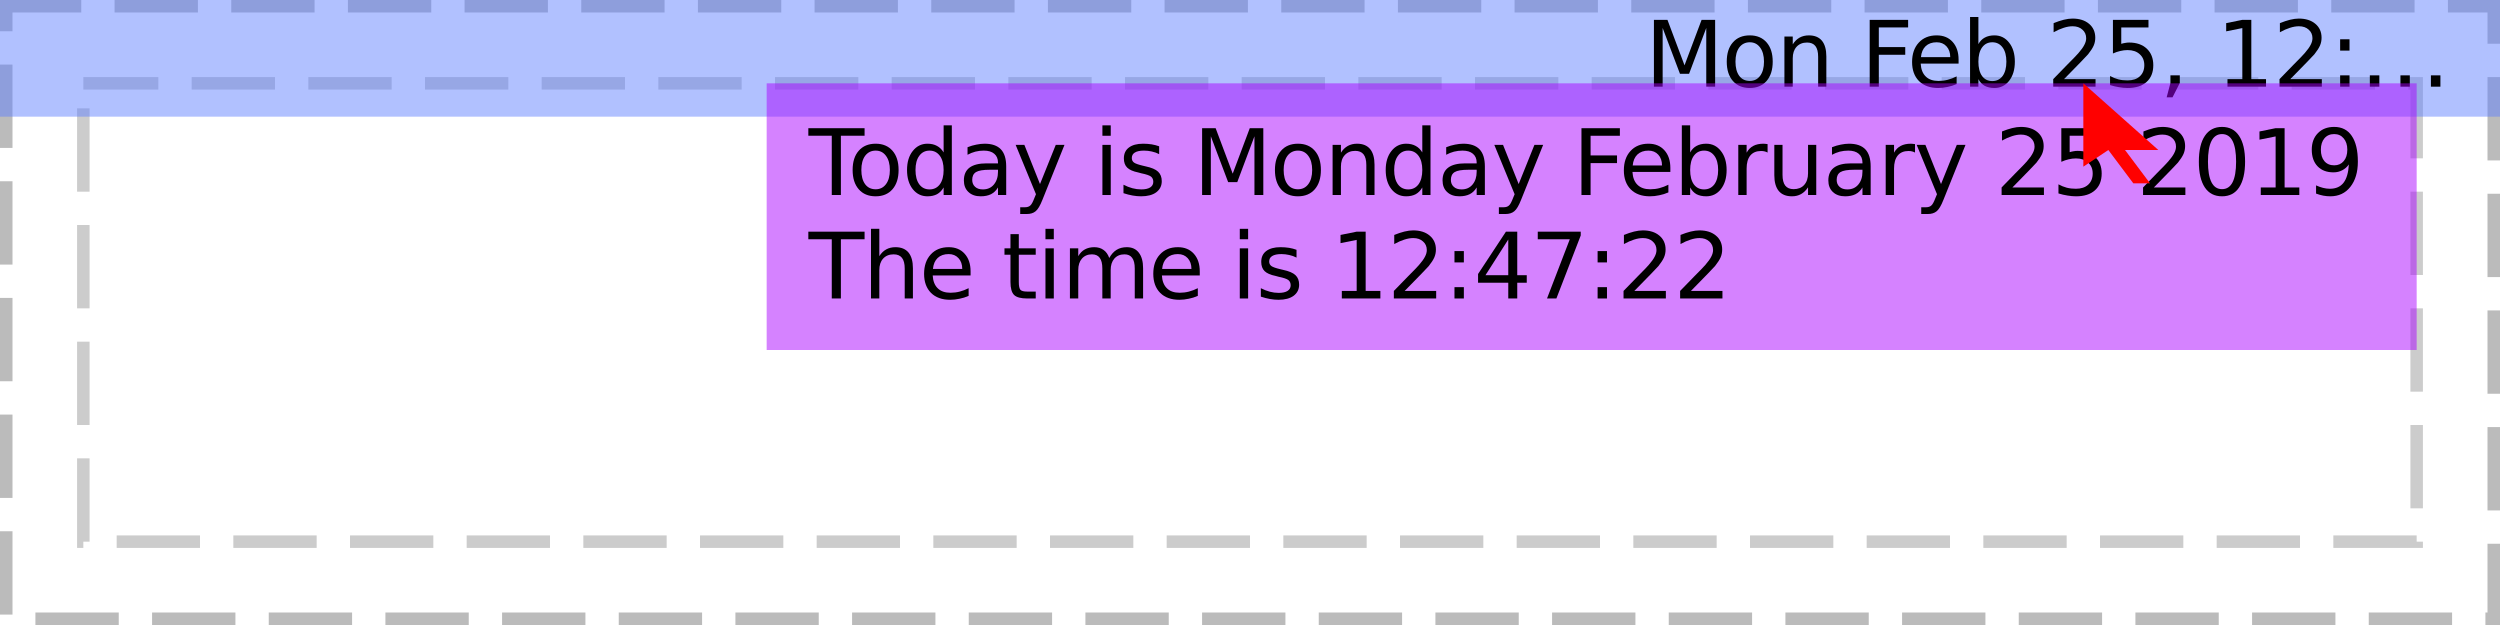
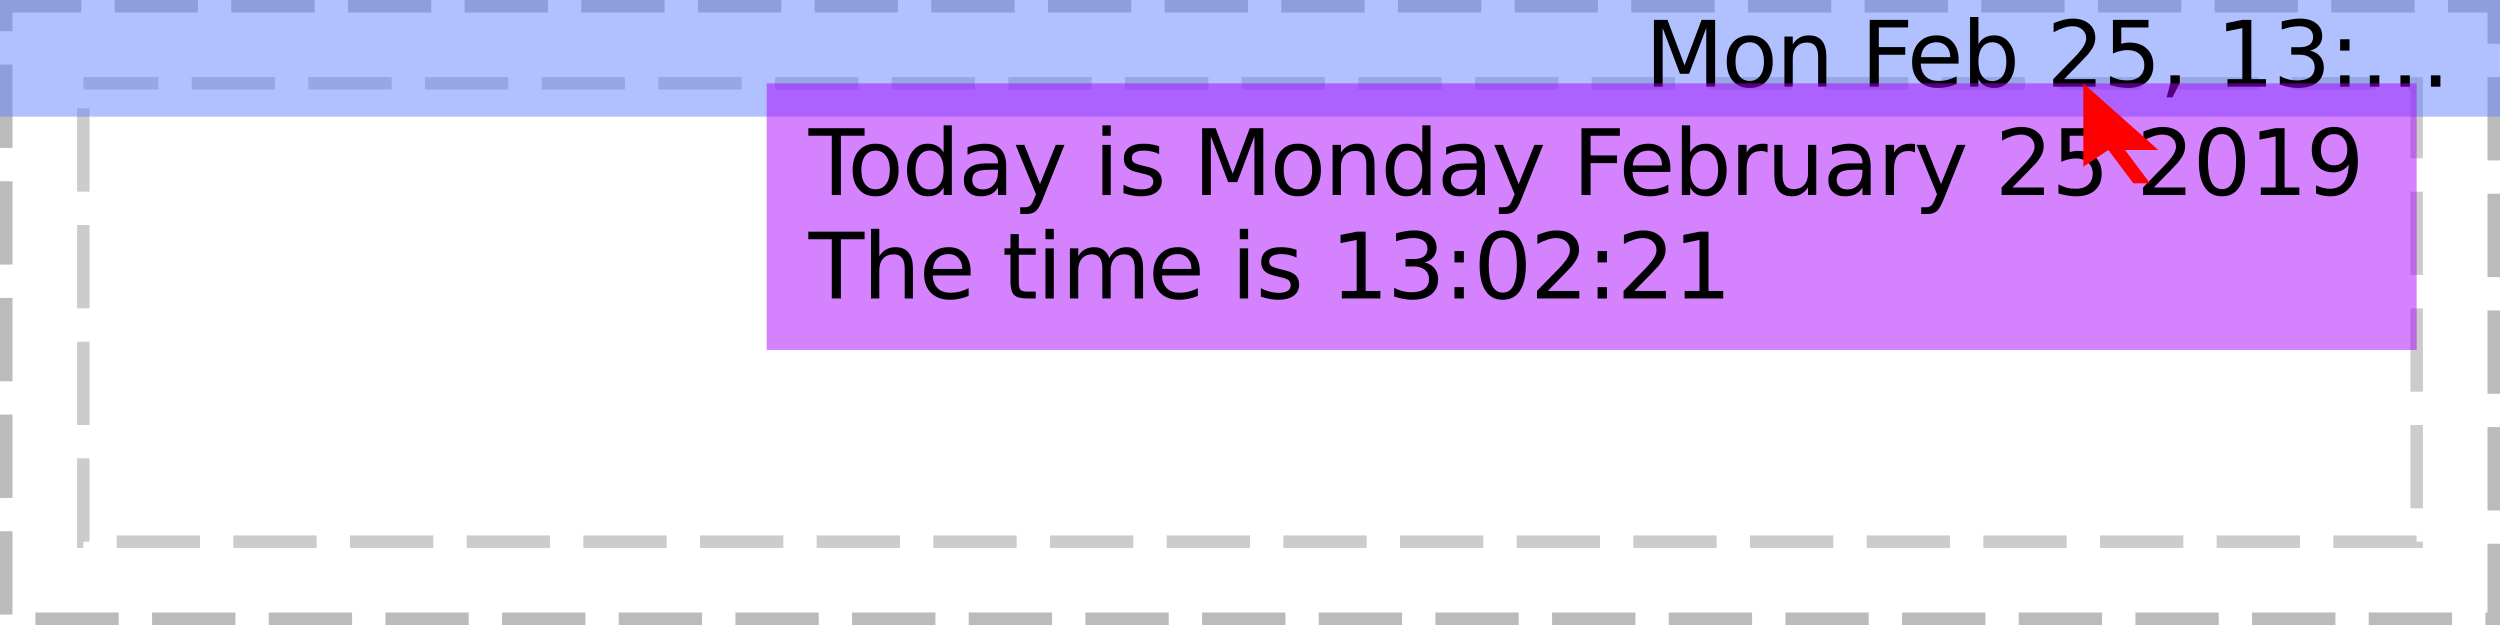
<svg xmlns="http://www.w3.org/2000/svg" xmlns:xlink="http://www.w3.org/1999/xlink" width="300pt" height="75pt" viewBox="0 0 300 75" version="1.1">
  <defs>
    <g>
      <symbol overflow="visible" id="glyph0-0">
        <path style="stroke:none;" d="M 0.547 1.938 L 0.547 -7.75 L 6.047 -7.75 L 6.047 1.938 Z M 1.172 1.328 L 5.438 1.328 L 5.438 -7.141 L 1.172 -7.141 Z M 1.172 1.328 " />
      </symbol>
      <symbol overflow="visible" id="glyph0-1">
        <path style="stroke:none;" d="" />
      </symbol>
      <symbol overflow="visible" id="glyph0-2">
        <path style="stroke:none;" d="M 1.078 -8.016 L 2.703 -8.016 L 4.75 -2.562 L 6.797 -8.016 L 8.422 -8.016 L 8.422 0 L 7.359 0 L 7.359 -7.047 L 5.297 -1.547 L 4.203 -1.547 L 2.125 -7.047 L 2.125 0 L 1.078 0 Z M 1.078 -8.016 " />
      </symbol>
      <symbol overflow="visible" id="glyph0-3">
        <path style="stroke:none;" d="M 3.375 -5.328 C 2.844 -5.328 2.422 -5.117 2.109 -4.703 C 1.805 -4.285 1.656 -3.719 1.656 -3 C 1.656 -2.281 1.805 -1.711 2.109 -1.297 C 2.41 -0.891 2.832 -0.688 3.375 -0.688 C 3.895 -0.688 4.305 -0.891 4.609 -1.297 C 4.922 -1.711 5.078 -2.281 5.078 -3 C 5.078 -3.719 4.922 -4.285 4.609 -4.703 C 4.305 -5.117 3.895 -5.328 3.375 -5.328 Z M 3.375 -6.156 C 4.227 -6.156 4.898 -5.875 5.391 -5.312 C 5.879 -4.758 6.125 -3.988 6.125 -3 C 6.125 -2.02 5.879 -1.25 5.391 -0.688 C 4.898 -0.125 4.227 0.156 3.375 0.156 C 2.508 0.156 1.832 -0.125 1.344 -0.688 C 0.852 -1.25 0.609 -2.02 0.609 -3 C 0.609 -3.988 0.852 -4.758 1.344 -5.312 C 1.832 -5.875 2.508 -6.156 3.375 -6.156 Z M 3.375 -6.156 " />
      </symbol>
      <symbol overflow="visible" id="glyph0-4">
        <path style="stroke:none;" d="M 6.031 -3.625 L 6.031 0 L 5.047 0 L 5.047 -3.594 C 5.047 -4.164 4.938 -4.594 4.719 -4.875 C 4.5 -5.156 4.164 -5.297 3.719 -5.297 C 3.188 -5.297 2.766 -5.125 2.453 -4.781 C 2.148 -4.445 2 -3.988 2 -3.406 L 2 0 L 1 0 L 1 -6.016 L 2 -6.016 L 2 -5.078 C 2.227 -5.441 2.504 -5.711 2.828 -5.891 C 3.148 -6.066 3.52 -6.156 3.938 -6.156 C 4.625 -6.156 5.145 -5.941 5.5 -5.516 C 5.852 -5.086 6.031 -4.457 6.031 -3.625 Z M 6.031 -3.625 " />
      </symbol>
      <symbol overflow="visible" id="glyph0-5">
        <path style="stroke:none;" d="M 1.078 -8.016 L 5.688 -8.016 L 5.688 -7.109 L 2.172 -7.109 L 2.172 -4.75 L 5.344 -4.75 L 5.344 -3.828 L 2.172 -3.828 L 2.172 0 L 1.078 0 Z M 1.078 -8.016 " />
      </symbol>
      <symbol overflow="visible" id="glyph0-6">
        <path style="stroke:none;" d="M 6.188 -3.25 L 6.188 -2.766 L 1.641 -2.766 C 1.68 -2.086 1.883 -1.57 2.25 -1.219 C 2.613 -0.863 3.125 -0.688 3.781 -0.688 C 4.164 -0.688 4.535 -0.734 4.891 -0.828 C 5.242 -0.922 5.598 -1.055 5.953 -1.234 L 5.953 -0.312 C 5.598 -0.156 5.234 -0.039 4.859 0.031 C 4.484 0.113 4.109 0.156 3.734 0.156 C 2.766 0.156 2 -0.117 1.438 -0.672 C 0.883 -1.234 0.609 -1.992 0.609 -2.953 C 0.609 -3.93 0.875 -4.707 1.406 -5.281 C 1.938 -5.863 2.656 -6.156 3.562 -6.156 C 4.363 -6.156 5 -5.895 5.469 -5.375 C 5.945 -4.852 6.188 -4.145 6.188 -3.25 Z M 5.188 -3.547 C 5.188 -4.086 5.035 -4.52 4.734 -4.844 C 4.441 -5.164 4.051 -5.328 3.562 -5.328 C 3.008 -5.328 2.566 -5.172 2.234 -4.859 C 1.91 -4.547 1.723 -4.109 1.672 -3.547 Z M 5.188 -3.547 " />
      </symbol>
      <symbol overflow="visible" id="glyph0-7">
        <path style="stroke:none;" d="M 5.359 -3 C 5.359 -3.727 5.207 -4.297 4.906 -4.703 C 4.602 -5.117 4.191 -5.328 3.672 -5.328 C 3.148 -5.328 2.738 -5.117 2.438 -4.703 C 2.145 -4.297 2 -3.727 2 -3 C 2 -2.27 2.145 -1.695 2.438 -1.281 C 2.738 -0.875 3.148 -0.672 3.672 -0.672 C 4.191 -0.672 4.602 -0.875 4.906 -1.281 C 5.207 -1.695 5.359 -2.27 5.359 -3 Z M 2 -5.109 C 2.195 -5.461 2.453 -5.723 2.766 -5.891 C 3.086 -6.066 3.473 -6.156 3.922 -6.156 C 4.648 -6.156 5.238 -5.863 5.688 -5.281 C 6.145 -4.707 6.375 -3.945 6.375 -3 C 6.375 -2.051 6.145 -1.285 5.688 -0.703 C 5.238 -0.129 4.648 0.156 3.922 0.156 C 3.473 0.156 3.086 0.07 2.766 -0.094 C 2.453 -0.27 2.195 -0.539 2 -0.906 L 2 0 L 1 0 L 1 -8.359 L 2 -8.359 Z M 2 -5.109 " />
      </symbol>
      <symbol overflow="visible" id="glyph0-8">
        <path style="stroke:none;" d="M 2.109 -0.906 L 5.891 -0.906 L 5.891 0 L 0.812 0 L 0.812 -0.906 C 1.219 -1.332 1.773 -1.906 2.484 -2.625 C 3.203 -3.344 3.648 -3.805 3.828 -4.016 C 4.172 -4.41 4.41 -4.742 4.547 -5.016 C 4.691 -5.285 4.766 -5.551 4.766 -5.812 C 4.766 -6.238 4.613 -6.582 4.312 -6.844 C 4.02 -7.113 3.629 -7.25 3.141 -7.25 C 2.805 -7.25 2.445 -7.188 2.062 -7.062 C 1.688 -6.945 1.285 -6.77 0.859 -6.531 L 0.859 -7.625 C 1.297 -7.801 1.703 -7.938 2.078 -8.031 C 2.461 -8.125 2.812 -8.172 3.125 -8.172 C 3.957 -8.172 4.617 -7.961 5.109 -7.547 C 5.609 -7.129 5.859 -6.57 5.859 -5.875 C 5.859 -5.539 5.797 -5.227 5.672 -4.938 C 5.547 -4.645 5.32 -4.297 5 -3.891 C 4.906 -3.785 4.617 -3.484 4.141 -2.984 C 3.66 -2.492 2.984 -1.801 2.109 -0.906 Z M 2.109 -0.906 " />
      </symbol>
      <symbol overflow="visible" id="glyph0-9">
        <path style="stroke:none;" d="M 1.188 -8.016 L 5.453 -8.016 L 5.453 -7.109 L 2.188 -7.109 L 2.188 -5.141 C 2.344 -5.191 2.5 -5.227 2.656 -5.25 C 2.812 -5.281 2.969 -5.297 3.125 -5.297 C 4.02 -5.297 4.727 -5.051 5.25 -4.562 C 5.77 -4.07 6.031 -3.41 6.031 -2.578 C 6.031 -1.711 5.758 -1.039 5.219 -0.562 C 4.688 -0.082 3.93 0.156 2.953 0.156 C 2.617 0.156 2.273 0.125 1.922 0.062 C 1.578 0.008 1.219 -0.07 0.844 -0.188 L 0.844 -1.281 C 1.164 -1.102 1.5 -0.969 1.844 -0.875 C 2.188 -0.789 2.551 -0.75 2.938 -0.75 C 3.562 -0.75 4.051 -0.91 4.406 -1.234 C 4.77 -1.566 4.953 -2.016 4.953 -2.578 C 4.953 -3.129 4.77 -3.566 4.406 -3.891 C 4.051 -4.223 3.562 -4.391 2.938 -4.391 C 2.645 -4.391 2.352 -4.352 2.062 -4.281 C 1.781 -4.219 1.488 -4.117 1.188 -3.984 Z M 1.188 -8.016 " />
      </symbol>
      <symbol overflow="visible" id="glyph0-10">
        <path style="stroke:none;" d="M 1.297 -1.359 L 2.422 -1.359 L 2.422 -0.438 L 1.547 1.281 L 0.844 1.281 L 1.297 -0.438 Z M 1.297 -1.359 " />
      </symbol>
      <symbol overflow="visible" id="glyph0-11">
        <path style="stroke:none;" d="M 1.359 -0.906 L 3.141 -0.906 L 3.141 -7.031 L 1.203 -6.641 L 1.203 -7.625 L 3.125 -8.016 L 4.219 -8.016 L 4.219 -0.906 L 5.984 -0.906 L 5.984 0 L 1.359 0 Z M 1.359 -0.906 " />
      </symbol>
      <symbol overflow="visible" id="glyph0-12">
+         <path style="stroke:none;" d="M 4.469 -4.328 C 4.988 -4.211 5.395 -3.977 5.688 -3.625 C 5.977 -3.281 6.125 -2.848 6.125 -2.328 C 6.125 -1.535 5.848 -0.922 5.297 -0.484 C 4.754 -0.055 3.984 0.156 2.984 0.156 C 2.641 0.156 2.289 0.117 1.938 0.047 C 1.582 -0.016 1.219 -0.109 0.844 -0.234 L 0.844 -1.297 C 1.145 -1.117 1.473 -0.984 1.828 -0.891 C 2.18 -0.797 2.555 -0.75 2.953 -0.75 C 3.629 -0.75 4.145 -0.883 4.5 -1.156 C 4.852 -1.426 5.031 -1.816 5.031 -2.328 C 5.031 -2.805 4.863 -3.176 4.531 -3.438 C 4.207 -3.707 3.75 -3.844 3.156 -3.844 L 2.219 -3.844 L 2.219 -4.734 L 3.203 -4.734 C 3.734 -4.734 4.141 -4.836 4.422 -5.047 C 4.703 -5.266 4.844 -5.57 4.844 -5.969 C 4.844 -6.383 4.695 -6.703 4.406 -6.922 C 4.113 -7.141 3.695 -7.25 3.156 -7.25 C 2.863 -7.25 2.547 -7.219 2.203 -7.156 C 1.859 -7.094 1.484 -6.992 1.078 -6.859 L 1.078 -7.828 C 1.492 -7.941 1.879 -8.023 2.234 -8.078 C 2.598 -8.141 2.938 -8.172 3.25 -8.172 C 4.07 -8.172 4.723 -7.984 5.203 -7.609 C 5.691 -7.234 5.938 -6.723 5.938 -6.078 C 5.938 -5.641 5.805 -5.266 5.547 -4.953 C 5.297 -4.648 4.938 -4.441 4.469 -4.328 Z M 4.469 -4.328 " />
+       </symbol>
+       <symbol overflow="visible" id="glyph0-13">
        <path style="stroke:none;" d="M 1.297 -1.359 L 2.422 -1.359 L 2.422 0 L 1.297 0 Z M 1.297 -5.688 L 2.422 -5.688 L 2.422 -4.328 L 1.297 -4.328 Z M 1.297 -5.688 " />
      </symbol>
-       <symbol overflow="visible" id="glyph0-13">
+       <symbol overflow="visible" id="glyph0-14">
        <path style="stroke:none;" d="M 4.938 -1.359 L 6.062 -1.359 L 6.062 0 L 4.938 0 Z M 8.594 -1.359 L 9.734 -1.359 L 9.734 0 L 8.594 0 Z M 1.266 -1.359 L 2.406 -1.359 L 2.406 0 L 1.266 0 Z M 1.266 -1.359 " />
      </symbol>
-       <symbol overflow="visible" id="glyph0-14">
+       <symbol overflow="visible" id="glyph0-15">
        <path style="stroke:none;" d="M -0.031 -8.016 L 6.75 -8.016 L 6.75 -7.109 L 3.906 -7.109 L 3.906 0 L 2.812 0 L 2.812 -7.109 L -0.031 -7.109 Z M -0.031 -8.016 " />
      </symbol>
-       <symbol overflow="visible" id="glyph0-15">
+       <symbol overflow="visible" id="glyph0-16">
        <path style="stroke:none;" d="M 5 -5.109 L 5 -8.359 L 5.984 -8.359 L 5.984 0 L 5 0 L 5 -0.906 C 4.789 -0.539 4.523 -0.27 4.203 -0.094 C 3.891 0.07 3.508 0.156 3.062 0.156 C 2.344 0.156 1.754 -0.129 1.297 -0.703 C 0.836 -1.285 0.609 -2.051 0.609 -3 C 0.609 -3.945 0.836 -4.707 1.297 -5.281 C 1.754 -5.863 2.344 -6.156 3.062 -6.156 C 3.508 -6.156 3.891 -6.066 4.203 -5.891 C 4.523 -5.723 4.789 -5.461 5 -5.109 Z M 1.625 -3 C 1.625 -2.27 1.773 -1.695 2.078 -1.281 C 2.379 -0.875 2.789 -0.672 3.312 -0.672 C 3.832 -0.672 4.242 -0.875 4.547 -1.281 C 4.848 -1.695 5 -2.27 5 -3 C 5 -3.727 4.848 -4.297 4.547 -4.703 C 4.242 -5.117 3.832 -5.328 3.312 -5.328 C 2.789 -5.328 2.379 -5.117 2.078 -4.703 C 1.773 -4.297 1.625 -3.727 1.625 -3 Z M 1.625 -3 " />
      </symbol>
-       <symbol overflow="visible" id="glyph0-16">
+       <symbol overflow="visible" id="glyph0-17">
        <path style="stroke:none;" d="M 3.766 -3.031 C 2.973 -3.031 2.422 -2.938 2.109 -2.75 C 1.805 -2.562 1.656 -2.25 1.656 -1.812 C 1.656 -1.469 1.77 -1.191 2 -0.984 C 2.227 -0.773 2.539 -0.672 2.938 -0.672 C 3.488 -0.672 3.926 -0.863 4.25 -1.25 C 4.582 -1.645 4.75 -2.16 4.75 -2.797 L 4.75 -3.031 Z M 5.734 -3.438 L 5.734 0 L 4.75 0 L 4.75 -0.906 C 4.531 -0.539 4.25 -0.27 3.906 -0.094 C 3.57 0.07 3.16 0.156 2.672 0.156 C 2.055 0.156 1.566 -0.016 1.203 -0.359 C 0.836 -0.703 0.656 -1.164 0.656 -1.75 C 0.656 -2.426 0.879 -2.938 1.328 -3.281 C 1.785 -3.625 2.469 -3.797 3.375 -3.797 L 4.75 -3.797 L 4.75 -3.891 C 4.75 -4.348 4.598 -4.703 4.297 -4.953 C 4.004 -5.203 3.586 -5.328 3.047 -5.328 C 2.703 -5.328 2.363 -5.285 2.031 -5.203 C 1.707 -5.117 1.395 -4.992 1.094 -4.828 L 1.094 -5.734 C 1.457 -5.879 1.812 -5.984 2.156 -6.047 C 2.5 -6.117 2.828 -6.156 3.141 -6.156 C 4.016 -6.156 4.664 -5.93 5.094 -5.484 C 5.52 -5.035 5.734 -4.352 5.734 -3.438 Z M 5.734 -3.438 " />
      </symbol>
-       <symbol overflow="visible" id="glyph0-17">
+       <symbol overflow="visible" id="glyph0-18">
        <path style="stroke:none;" d="M 3.547 0.562 C 3.266 1.281 2.988 1.742 2.719 1.953 C 2.457 2.172 2.102 2.281 1.656 2.281 L 0.875 2.281 L 0.875 1.469 L 1.453 1.469 C 1.723 1.469 1.93 1.398 2.078 1.266 C 2.234 1.141 2.398 0.836 2.578 0.359 L 2.766 -0.094 L 0.328 -6.016 L 1.375 -6.016 L 3.25 -1.312 L 5.141 -6.016 L 6.188 -6.016 Z M 3.547 0.562 " />
      </symbol>
-       <symbol overflow="visible" id="glyph0-18">
+       <symbol overflow="visible" id="glyph0-19">
        <path style="stroke:none;" d="M 1.031 -6.016 L 2.031 -6.016 L 2.031 0 L 1.031 0 Z M 1.031 -8.359 L 2.031 -8.359 L 2.031 -7.109 L 1.031 -7.109 Z M 1.031 -8.359 " />
      </symbol>
-       <symbol overflow="visible" id="glyph0-19">
+       <symbol overflow="visible" id="glyph0-20">
        <path style="stroke:none;" d="M 4.875 -5.844 L 4.875 -4.906 C 4.594 -5.051 4.301 -5.156 4 -5.219 C 3.695 -5.289 3.383 -5.328 3.062 -5.328 C 2.57 -5.328 2.203 -5.25 1.953 -5.094 C 1.711 -4.945 1.594 -4.727 1.594 -4.438 C 1.594 -4.207 1.68 -4.023 1.859 -3.891 C 2.035 -3.766 2.391 -3.641 2.922 -3.516 L 3.25 -3.438 C 3.957 -3.289 4.457 -3.078 4.75 -2.797 C 5.039 -2.523 5.188 -2.145 5.188 -1.656 C 5.188 -1.102 4.969 -0.66 4.531 -0.328 C 4.094 -0.004 3.484 0.156 2.703 0.156 C 2.379 0.156 2.039 0.125 1.688 0.062 C 1.344 0 0.977 -0.094 0.594 -0.219 L 0.594 -1.234 C 0.957 -1.047 1.316 -0.906 1.672 -0.812 C 2.023 -0.719 2.379 -0.672 2.734 -0.672 C 3.191 -0.672 3.547 -0.75 3.797 -0.906 C 4.047 -1.07 4.172 -1.297 4.172 -1.578 C 4.172 -1.848 4.082 -2.055 3.906 -2.203 C 3.727 -2.348 3.332 -2.484 2.719 -2.609 L 2.375 -2.703 C 1.758 -2.828 1.316 -3.02 1.047 -3.281 C 0.773 -3.551 0.641 -3.922 0.641 -4.391 C 0.641 -4.953 0.836 -5.383 1.234 -5.688 C 1.641 -6 2.211 -6.156 2.953 -6.156 C 3.316 -6.156 3.66 -6.129 3.984 -6.078 C 4.305 -6.023 4.602 -5.945 4.875 -5.844 Z M 4.875 -5.844 " />
      </symbol>
-       <symbol overflow="visible" id="glyph0-20">
+       <symbol overflow="visible" id="glyph0-21">
        <path style="stroke:none;" d="M 4.516 -5.094 C 4.41 -5.156 4.289 -5.203 4.156 -5.234 C 4.031 -5.266 3.891 -5.281 3.734 -5.281 C 3.172 -5.281 2.738 -5.098 2.438 -4.734 C 2.145 -4.367 2 -3.848 2 -3.172 L 2 0 L 1 0 L 1 -6.016 L 2 -6.016 L 2 -5.078 C 2.195 -5.441 2.461 -5.711 2.797 -5.891 C 3.129 -6.066 3.535 -6.156 4.016 -6.156 C 4.086 -6.156 4.16 -6.148 4.234 -6.141 C 4.316 -6.141 4.41 -6.129 4.516 -6.109 Z M 4.516 -5.094 " />
      </symbol>
-       <symbol overflow="visible" id="glyph0-21">
+       <symbol overflow="visible" id="glyph0-22">
        <path style="stroke:none;" d="M 0.938 -2.375 L 0.938 -6.016 L 1.922 -6.016 L 1.922 -2.406 C 1.922 -1.844 2.031 -1.414 2.25 -1.125 C 2.477 -0.844 2.812 -0.703 3.25 -0.703 C 3.789 -0.703 4.211 -0.867 4.516 -1.203 C 4.828 -1.547 4.984 -2.016 4.984 -2.609 L 4.984 -6.016 L 5.969 -6.016 L 5.969 0 L 4.984 0 L 4.984 -0.922 C 4.742 -0.555 4.461 -0.285 4.141 -0.109 C 3.828 0.066 3.461 0.156 3.047 0.156 C 2.359 0.156 1.832 -0.055 1.469 -0.484 C 1.113 -0.922 0.938 -1.551 0.938 -2.375 Z M 3.422 -6.156 Z M 3.422 -6.156 " />
      </symbol>
-       <symbol overflow="visible" id="glyph0-22">
+       <symbol overflow="visible" id="glyph0-23">
        <path style="stroke:none;" d="M 3.5 -7.312 C 2.938 -7.312 2.516 -7.035 2.234 -6.484 C 1.953 -5.93 1.812 -5.102 1.812 -4 C 1.812 -2.906 1.953 -2.082 2.234 -1.531 C 2.516 -0.977 2.938 -0.703 3.5 -0.703 C 4.062 -0.703 4.484 -0.977 4.766 -1.531 C 5.047 -2.082 5.188 -2.906 5.188 -4 C 5.188 -5.102 5.047 -5.93 4.766 -6.484 C 4.484 -7.035 4.062 -7.312 3.5 -7.312 Z M 3.5 -8.172 C 4.395 -8.172 5.078 -7.812 5.547 -7.094 C 6.023 -6.383 6.266 -5.352 6.266 -4 C 6.266 -2.656 6.023 -1.625 5.547 -0.906 C 5.078 -0.195 4.395 0.156 3.5 0.156 C 2.602 0.156 1.914 -0.195 1.438 -0.906 C 0.957 -1.625 0.719 -2.656 0.719 -4 C 0.719 -5.352 0.957 -6.383 1.438 -7.094 C 1.914 -7.812 2.602 -8.172 3.5 -8.172 Z M 3.5 -8.172 " />
      </symbol>
-       <symbol overflow="visible" id="glyph0-23">
+       <symbol overflow="visible" id="glyph0-24">
        <path style="stroke:none;" d="M 1.203 -0.172 L 1.203 -1.156 C 1.473 -1.031 1.75 -0.93 2.031 -0.859 C 2.312 -0.785 2.586 -0.75 2.859 -0.75 C 3.578 -0.75 4.125 -0.988 4.5 -1.469 C 4.875 -1.957 5.086 -2.691 5.141 -3.672 C 4.93 -3.367 4.664 -3.133 4.344 -2.969 C 4.031 -2.801 3.68 -2.719 3.297 -2.719 C 2.492 -2.719 1.859 -2.957 1.391 -3.438 C 0.922 -3.926 0.688 -4.594 0.688 -5.438 C 0.688 -6.258 0.93 -6.922 1.422 -7.422 C 1.91 -7.922 2.562 -8.172 3.375 -8.172 C 4.301 -8.172 5.004 -7.812 5.484 -7.094 C 5.973 -6.383 6.219 -5.352 6.219 -4 C 6.219 -2.738 5.914 -1.727 5.312 -0.969 C 4.719 -0.219 3.914 0.156 2.906 0.156 C 2.633 0.156 2.359 0.129 2.078 0.078 C 1.797 0.023 1.504 -0.055 1.203 -0.172 Z M 3.375 -3.562 C 3.852 -3.562 4.234 -3.727 4.516 -4.062 C 4.805 -4.395 4.953 -4.852 4.953 -5.438 C 4.953 -6.008 4.805 -6.461 4.516 -6.797 C 4.234 -7.141 3.852 -7.312 3.375 -7.312 C 2.883 -7.312 2.492 -7.141 2.203 -6.797 C 1.922 -6.461 1.781 -6.008 1.781 -5.438 C 1.781 -4.852 1.922 -4.395 2.203 -4.062 C 2.492 -3.727 2.883 -3.562 3.375 -3.562 Z M 3.375 -3.562 " />
      </symbol>
-       <symbol overflow="visible" id="glyph0-24">
+       <symbol overflow="visible" id="glyph0-25">
        <path style="stroke:none;" d="M 6.031 -3.625 L 6.031 0 L 5.047 0 L 5.047 -3.594 C 5.047 -4.164 4.938 -4.594 4.719 -4.875 C 4.5 -5.156 4.164 -5.297 3.719 -5.297 C 3.188 -5.297 2.766 -5.125 2.453 -4.781 C 2.148 -4.445 2 -3.988 2 -3.406 L 2 0 L 1 0 L 1 -8.359 L 2 -8.359 L 2 -5.078 C 2.227 -5.441 2.504 -5.711 2.828 -5.891 C 3.148 -6.066 3.52 -6.156 3.938 -6.156 C 4.625 -6.156 5.145 -5.941 5.5 -5.516 C 5.852 -5.086 6.031 -4.457 6.031 -3.625 Z M 6.031 -3.625 " />
      </symbol>
-       <symbol overflow="visible" id="glyph0-25">
+       <symbol overflow="visible" id="glyph0-26">
        <path style="stroke:none;" d="M 2.016 -7.719 L 2.016 -6.016 L 4.047 -6.016 L 4.047 -5.25 L 2.016 -5.25 L 2.016 -1.984 C 2.016 -1.492 2.082 -1.176 2.219 -1.031 C 2.352 -0.895 2.625 -0.828 3.031 -0.828 L 4.047 -0.828 L 4.047 0 L 3.031 0 C 2.27 0 1.742 -0.141 1.453 -0.422 C 1.16 -0.711 1.016 -1.234 1.016 -1.984 L 1.016 -5.25 L 0.297 -5.25 L 0.297 -6.016 L 1.016 -6.016 L 1.016 -7.719 Z M 2.016 -7.719 " />
      </symbol>
-       <symbol overflow="visible" id="glyph0-26">
+       <symbol overflow="visible" id="glyph0-27">
        <path style="stroke:none;" d="M 5.719 -4.859 C 5.969 -5.305 6.266 -5.633 6.609 -5.844 C 6.953 -6.051 7.359 -6.156 7.828 -6.156 C 8.453 -6.156 8.93 -5.938 9.266 -5.5 C 9.609 -5.062 9.781 -4.438 9.781 -3.625 L 9.781 0 L 8.781 0 L 8.781 -3.594 C 8.781 -4.176 8.676 -4.602 8.469 -4.875 C 8.27 -5.156 7.961 -5.297 7.547 -5.297 C 7.035 -5.297 6.629 -5.125 6.328 -4.781 C 6.035 -4.445 5.891 -3.988 5.891 -3.406 L 5.891 0 L 4.891 0 L 4.891 -3.594 C 4.891 -4.176 4.785 -4.602 4.578 -4.875 C 4.379 -5.156 4.066 -5.297 3.641 -5.297 C 3.141 -5.297 2.738 -5.125 2.438 -4.781 C 2.145 -4.445 2 -3.988 2 -3.406 L 2 0 L 1 0 L 1 -6.016 L 2 -6.016 L 2 -5.078 C 2.219 -5.453 2.484 -5.723 2.797 -5.891 C 3.117 -6.066 3.492 -6.156 3.922 -6.156 C 4.359 -6.156 4.727 -6.047 5.031 -5.828 C 5.344 -5.609 5.57 -5.285 5.719 -4.859 Z M 5.719 -4.859 " />
-       </symbol>
-       <symbol overflow="visible" id="glyph0-27">
-         <path style="stroke:none;" d="M 4.156 -7.078 L 1.422 -2.797 L 4.156 -2.797 Z M 3.875 -8.016 L 5.234 -8.016 L 5.234 -2.797 L 6.375 -2.797 L 6.375 -1.891 L 5.234 -1.891 L 5.234 0 L 4.156 0 L 4.156 -1.891 L 0.531 -1.891 L 0.531 -2.938 Z M 3.875 -8.016 " />
-       </symbol>
-       <symbol overflow="visible" id="glyph0-28">
-         <path style="stroke:none;" d="M 0.906 -8.016 L 6.062 -8.016 L 6.062 -7.562 L 3.141 0 L 2.016 0 L 4.75 -7.109 L 0.906 -7.109 Z M 0.906 -8.016 " />
      </symbol>
    </g>
    <clipPath id="clip1">
      <path d="M 0 0 L 300 0 L 300 14 L 0 14 Z M 0 0 " />
    </clipPath>
    <clipPath id="clip2">
      <path d="M 92 10 L 290 10 L 290 42 L 92 42 Z M 92 10 " />
    </clipPath>
    <clipPath id="clip3">
      <path d="M 97 15 L 283 15 L 283 26 L 97 26 Z M 97 15 " />
    </clipPath>
    <clipPath id="clip4">
      <path d="M 97 27 L 207 27 L 207 36 L 97 36 Z M 97 27 " />
    </clipPath>
  </defs>
  <g id="surface4">
    <path style="fill:none;stroke-width:1.5;stroke-linecap:butt;stroke-linejoin:miter;stroke:rgb(0%,0%,0%);stroke-opacity:0.267;stroke-dasharray:10,4;stroke-dashoffset:1;stroke-miterlimit:10;" d="M 0.75 0.75 L 299.25 0.75 L 299.25 74.25 L 0.75 74.25 Z M 0.75 0.75 " />
    <path style="fill:none;stroke-width:1.5;stroke-linecap:butt;stroke-linejoin:miter;stroke:rgb(0%,0%,0%);stroke-opacity:0.2;stroke-dasharray:10,4;stroke-dashoffset:1;stroke-miterlimit:10;" d="M 10 10 L 290 10 L 290 65 L 10 65 Z M 10 10 " />
    <g clip-path="url(#clip1)" clip-rule="nonzero">
      <rect x="0" y="0" width="300" height="75" style="fill:rgb(38.039%,50.588%,100%);fill-opacity:0.49;stroke:none;" />
    </g>
    <g style="fill:rgb(0%,0%,0%);fill-opacity:1;">
      <use xlink:href="#glyph0-1" x="194" y="10.401" />
      <use xlink:href="#glyph0-2" x="197.393" y="10.401" />
      <use xlink:href="#glyph0-3" x="206.601" y="10.401" />
      <use xlink:href="#glyph0-4" x="213.13" y="10.401" />
      <use xlink:href="#glyph0-1" x="219.894" y="10.401" />
      <use xlink:href="#glyph0-5" x="223.286" y="10.401" />
      <use xlink:href="#glyph0-6" x="228.842" y="10.401" />
      <use xlink:href="#glyph0-7" x="235.407" y="10.401" />
      <use xlink:href="#glyph0-1" x="242.182" y="10.401" />
      <use xlink:href="#glyph0-8" x="245.574" y="10.401" />
      <use xlink:href="#glyph0-9" x="252.364" y="10.401" />
      <use xlink:href="#glyph0-10" x="259.154" y="10.401" />
      <use xlink:href="#glyph0-1" x="262.547" y="10.401" />
      <use xlink:href="#glyph0-11" x="265.939" y="10.401" />
-       <use xlink:href="#glyph0-8" x="272.729" y="10.401" />
-       <use xlink:href="#glyph0-12" x="279.52" y="10.401" />
+       <use xlink:href="#glyph0-12" x="272.729" y="10.401" />
+       <use xlink:href="#glyph0-13" x="279.52" y="10.401" />
    </g>
    <g style="fill:rgb(0%,0%,0%);fill-opacity:1;">
-       <use xlink:href="#glyph0-13" x="283.115" y="10.401" />
+       <use xlink:href="#glyph0-14" x="283.115" y="10.401" />
    </g>
    <g clip-path="url(#clip2)" clip-rule="nonzero">
      <rect x="0" y="0" width="300" height="75" style="fill:rgb(66.667%,0%,100%);fill-opacity:0.49;stroke:none;" />
    </g>
    <g clip-path="url(#clip3)" clip-rule="nonzero">
      <g style="fill:rgb(0%,0%,0%);fill-opacity:1;">
-         <use xlink:href="#glyph0-14" x="97" y="23.401" />
+         <use xlink:href="#glyph0-15" x="97" y="23.401" />
        <use xlink:href="#glyph0-3" x="101.706" y="23.401" />
-         <use xlink:href="#glyph0-15" x="108.235" y="23.401" />
-         <use xlink:href="#glyph0-16" x="115.01" y="23.401" />
-         <use xlink:href="#glyph0-17" x="121.55" y="23.401" />
+         <use xlink:href="#glyph0-16" x="108.235" y="23.401" />
+         <use xlink:href="#glyph0-17" x="115.01" y="23.401" />
+         <use xlink:href="#glyph0-18" x="121.55" y="23.401" />
        <use xlink:href="#glyph0-1" x="127.865" y="23.401" />
-         <use xlink:href="#glyph0-18" x="131.258" y="23.401" />
-         <use xlink:href="#glyph0-19" x="134.223" y="23.401" />
+         <use xlink:href="#glyph0-19" x="131.258" y="23.401" />
+         <use xlink:href="#glyph0-20" x="134.223" y="23.401" />
        <use xlink:href="#glyph0-1" x="139.782" y="23.401" />
        <use xlink:href="#glyph0-2" x="143.175" y="23.401" />
        <use xlink:href="#glyph0-3" x="152.383" y="23.401" />
        <use xlink:href="#glyph0-4" x="158.912" y="23.401" />
-         <use xlink:href="#glyph0-15" x="165.676" y="23.401" />
-         <use xlink:href="#glyph0-16" x="172.45" y="23.401" />
-         <use xlink:href="#glyph0-17" x="178.99" y="23.401" />
+         <use xlink:href="#glyph0-16" x="165.676" y="23.401" />
+         <use xlink:href="#glyph0-17" x="172.45" y="23.401" />
+         <use xlink:href="#glyph0-18" x="178.99" y="23.401" />
        <use xlink:href="#glyph0-1" x="185.306" y="23.401" />
        <use xlink:href="#glyph0-5" x="188.698" y="23.401" />
        <use xlink:href="#glyph0-6" x="194.254" y="23.401" />
        <use xlink:href="#glyph0-7" x="200.819" y="23.401" />
-         <use xlink:href="#glyph0-20" x="207.594" y="23.401" />
-         <use xlink:href="#glyph0-21" x="211.981" y="23.401" />
-         <use xlink:href="#glyph0-16" x="218.745" y="23.401" />
-         <use xlink:href="#glyph0-20" x="225.285" y="23.401" />
-         <use xlink:href="#glyph0-17" x="229.673" y="23.401" />
+         <use xlink:href="#glyph0-21" x="207.594" y="23.401" />
+         <use xlink:href="#glyph0-22" x="211.981" y="23.401" />
+         <use xlink:href="#glyph0-17" x="218.745" y="23.401" />
+         <use xlink:href="#glyph0-21" x="225.285" y="23.401" />
+         <use xlink:href="#glyph0-18" x="229.673" y="23.401" />
        <use xlink:href="#glyph0-1" x="235.988" y="23.401" />
        <use xlink:href="#glyph0-8" x="239.381" y="23.401" />
        <use xlink:href="#glyph0-9" x="246.171" y="23.401" />
        <use xlink:href="#glyph0-1" x="252.961" y="23.401" />
        <use xlink:href="#glyph0-8" x="256.354" y="23.401" />
-         <use xlink:href="#glyph0-22" x="263.144" y="23.401" />
+         <use xlink:href="#glyph0-23" x="263.144" y="23.401" />
        <use xlink:href="#glyph0-11" x="269.934" y="23.401" />
-         <use xlink:href="#glyph0-23" x="276.724" y="23.401" />
+         <use xlink:href="#glyph0-24" x="276.724" y="23.401" />
      </g>
    </g>
    <g clip-path="url(#clip4)" clip-rule="nonzero">
      <g style="fill:rgb(0%,0%,0%);fill-opacity:1;">
-         <use xlink:href="#glyph0-14" x="97" y="35.818" />
-         <use xlink:href="#glyph0-24" x="103.519" y="35.818" />
+         <use xlink:href="#glyph0-15" x="97" y="35.818" />
+         <use xlink:href="#glyph0-25" x="103.519" y="35.818" />
        <use xlink:href="#glyph0-6" x="110.282" y="35.818" />
        <use xlink:href="#glyph0-1" x="116.848" y="35.818" />
-         <use xlink:href="#glyph0-25" x="120.24" y="35.818" />
-         <use xlink:href="#glyph0-18" x="124.425" y="35.818" />
-         <use xlink:href="#glyph0-26" x="127.39" y="35.818" />
+         <use xlink:href="#glyph0-26" x="120.24" y="35.818" />
+         <use xlink:href="#glyph0-19" x="124.425" y="35.818" />
+         <use xlink:href="#glyph0-27" x="127.39" y="35.818" />
        <use xlink:href="#glyph0-6" x="137.785" y="35.818" />
        <use xlink:href="#glyph0-1" x="144.351" y="35.818" />
-         <use xlink:href="#glyph0-18" x="147.743" y="35.818" />
-         <use xlink:href="#glyph0-19" x="150.708" y="35.818" />
+         <use xlink:href="#glyph0-19" x="147.743" y="35.818" />
+         <use xlink:href="#glyph0-20" x="150.708" y="35.818" />
        <use xlink:href="#glyph0-1" x="156.268" y="35.818" />
        <use xlink:href="#glyph0-11" x="159.66" y="35.818" />
-         <use xlink:href="#glyph0-8" x="166.45" y="35.818" />
-         <use xlink:href="#glyph0-12" x="173.24" y="35.818" />
-         <use xlink:href="#glyph0-27" x="176.836" y="35.818" />
-         <use xlink:href="#glyph0-28" x="183.626" y="35.818" />
-         <use xlink:href="#glyph0-12" x="190.416" y="35.818" />
+         <use xlink:href="#glyph0-12" x="166.45" y="35.818" />
+         <use xlink:href="#glyph0-13" x="173.24" y="35.818" />
+         <use xlink:href="#glyph0-23" x="176.836" y="35.818" />
+         <use xlink:href="#glyph0-8" x="183.626" y="35.818" />
+         <use xlink:href="#glyph0-13" x="190.416" y="35.818" />
        <use xlink:href="#glyph0-8" x="194.012" y="35.818" />
-         <use xlink:href="#glyph0-8" x="200.802" y="35.818" />
+         <use xlink:href="#glyph0-11" x="200.802" y="35.818" />
      </g>
    </g>
    <path style=" stroke:none;fill-rule:nonzero;fill:rgb(100%,0%,0%);fill-opacity:1;" d="M 250 10 L 250 20 L 253 18 L 256 22 L 258 22 L 255 18 L 259 18 Z M 250 10 " />
  </g>
</svg>
